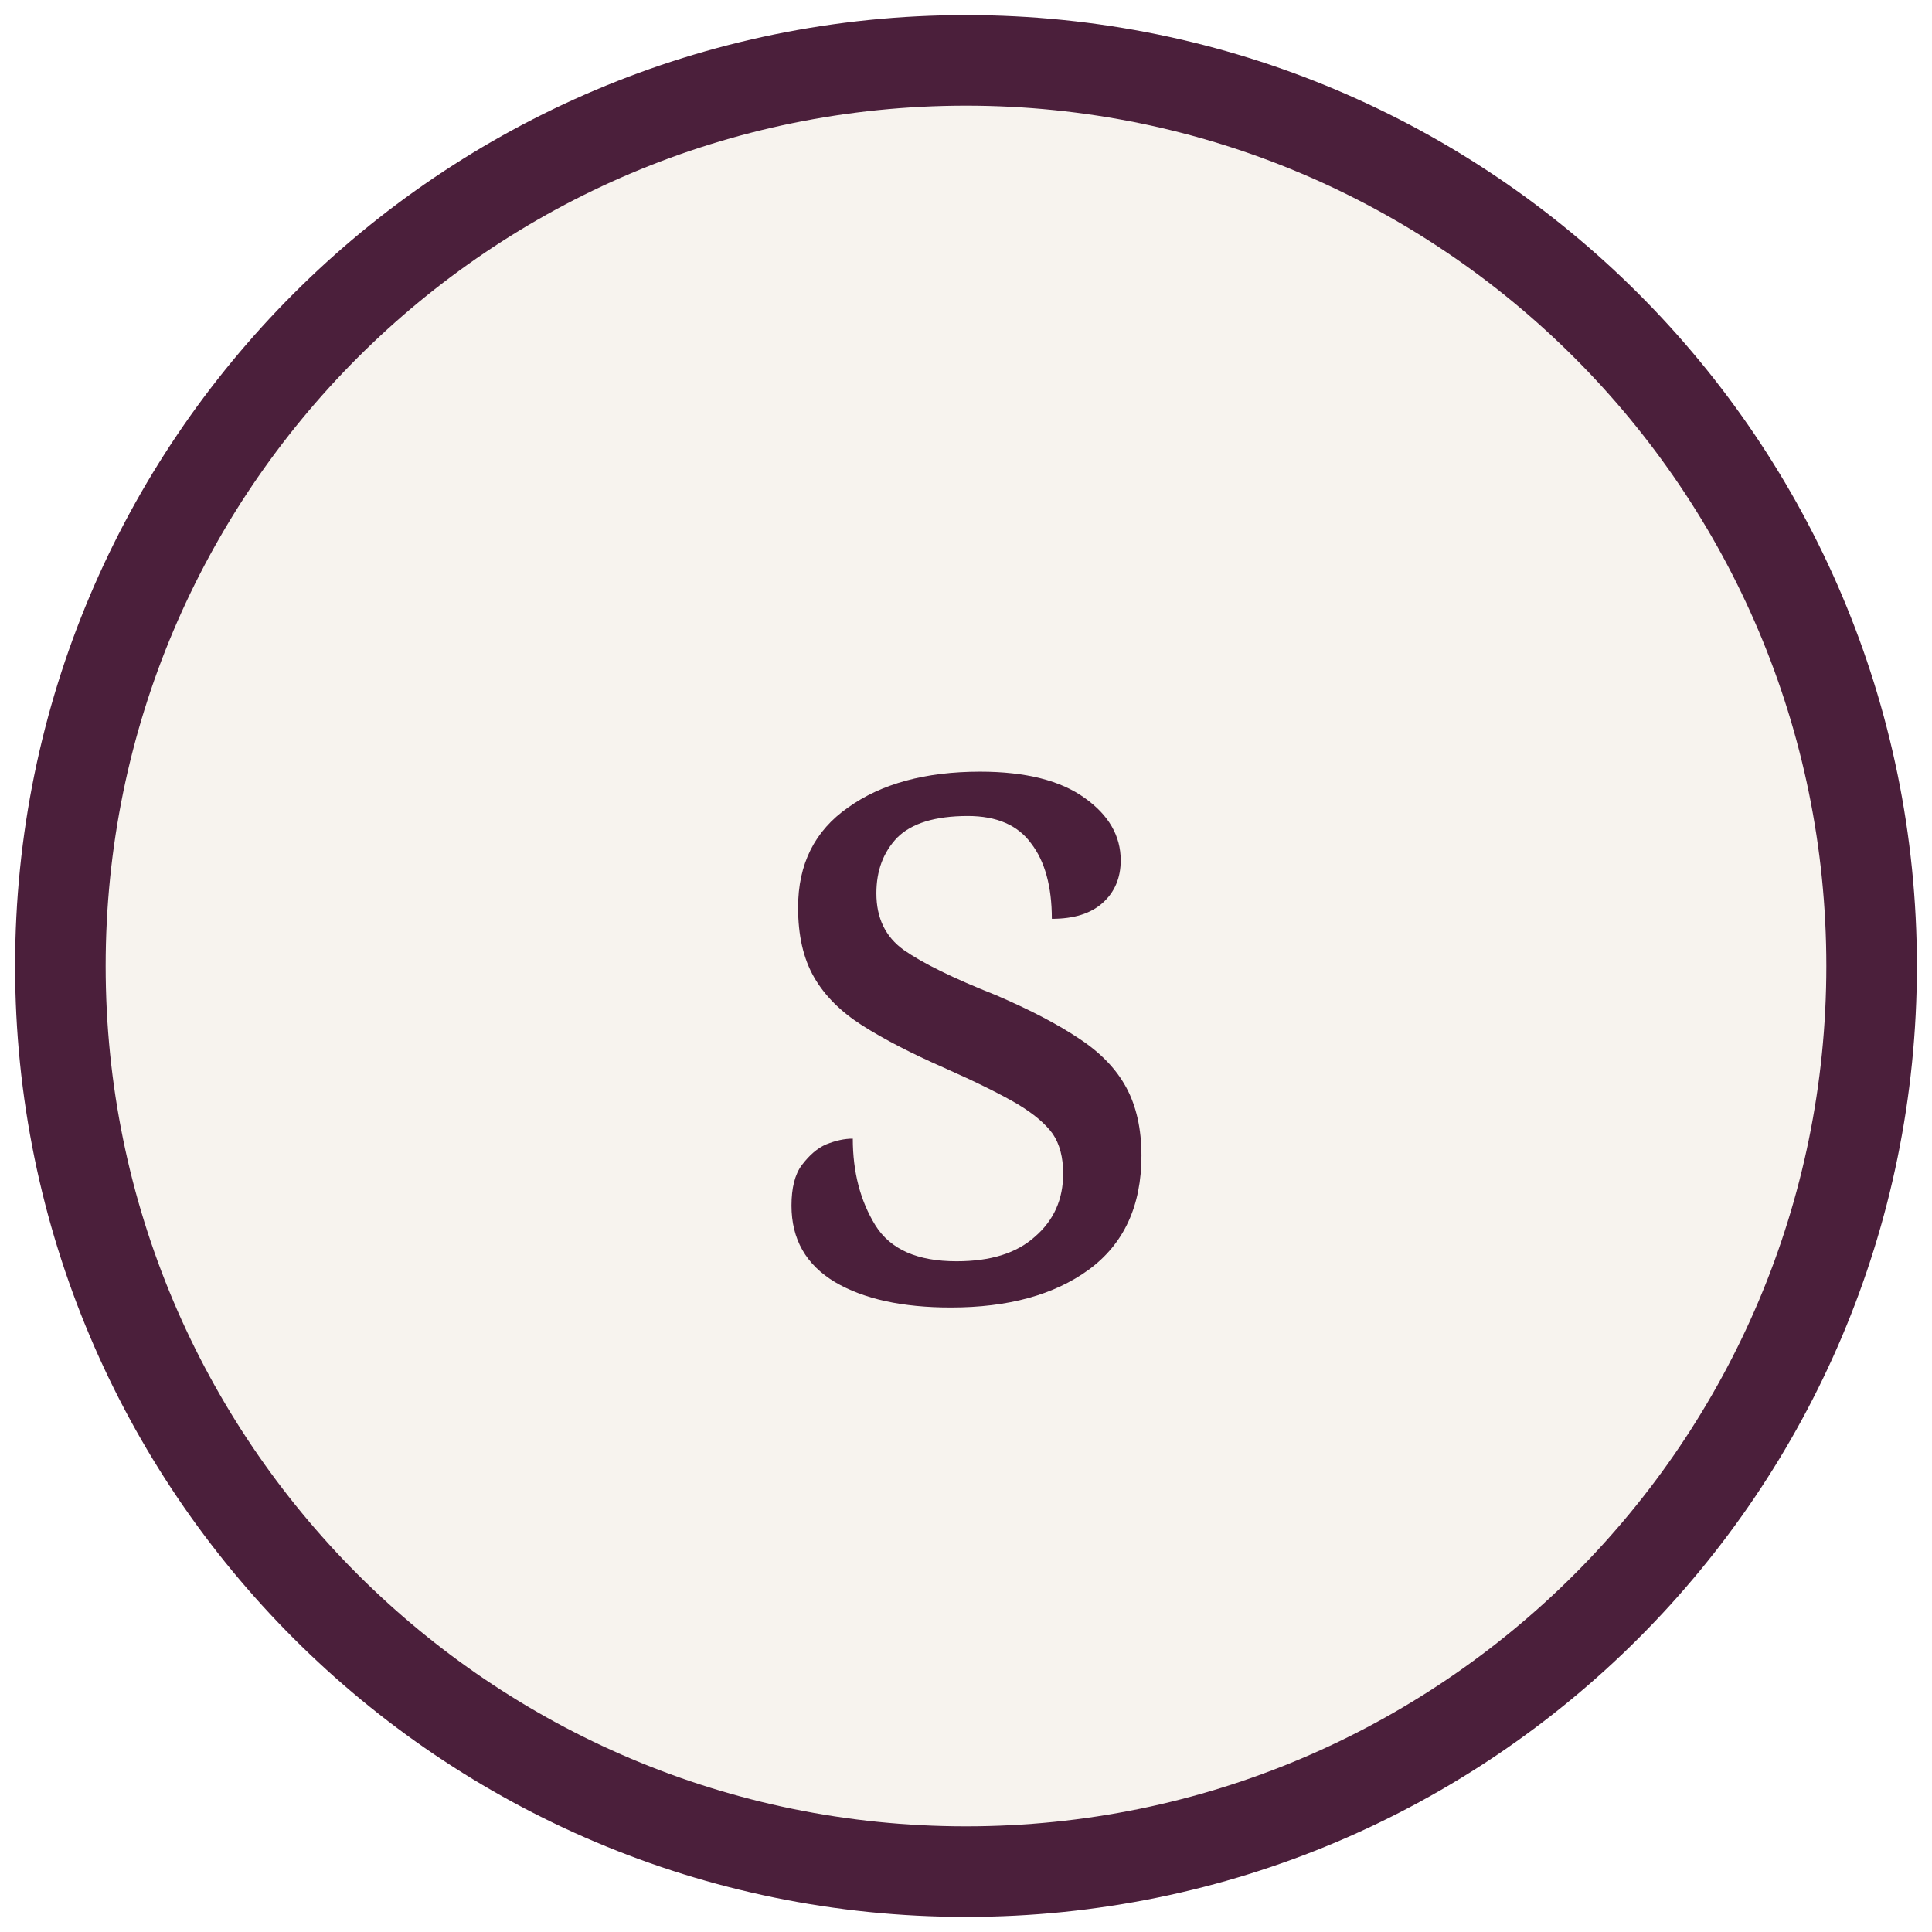
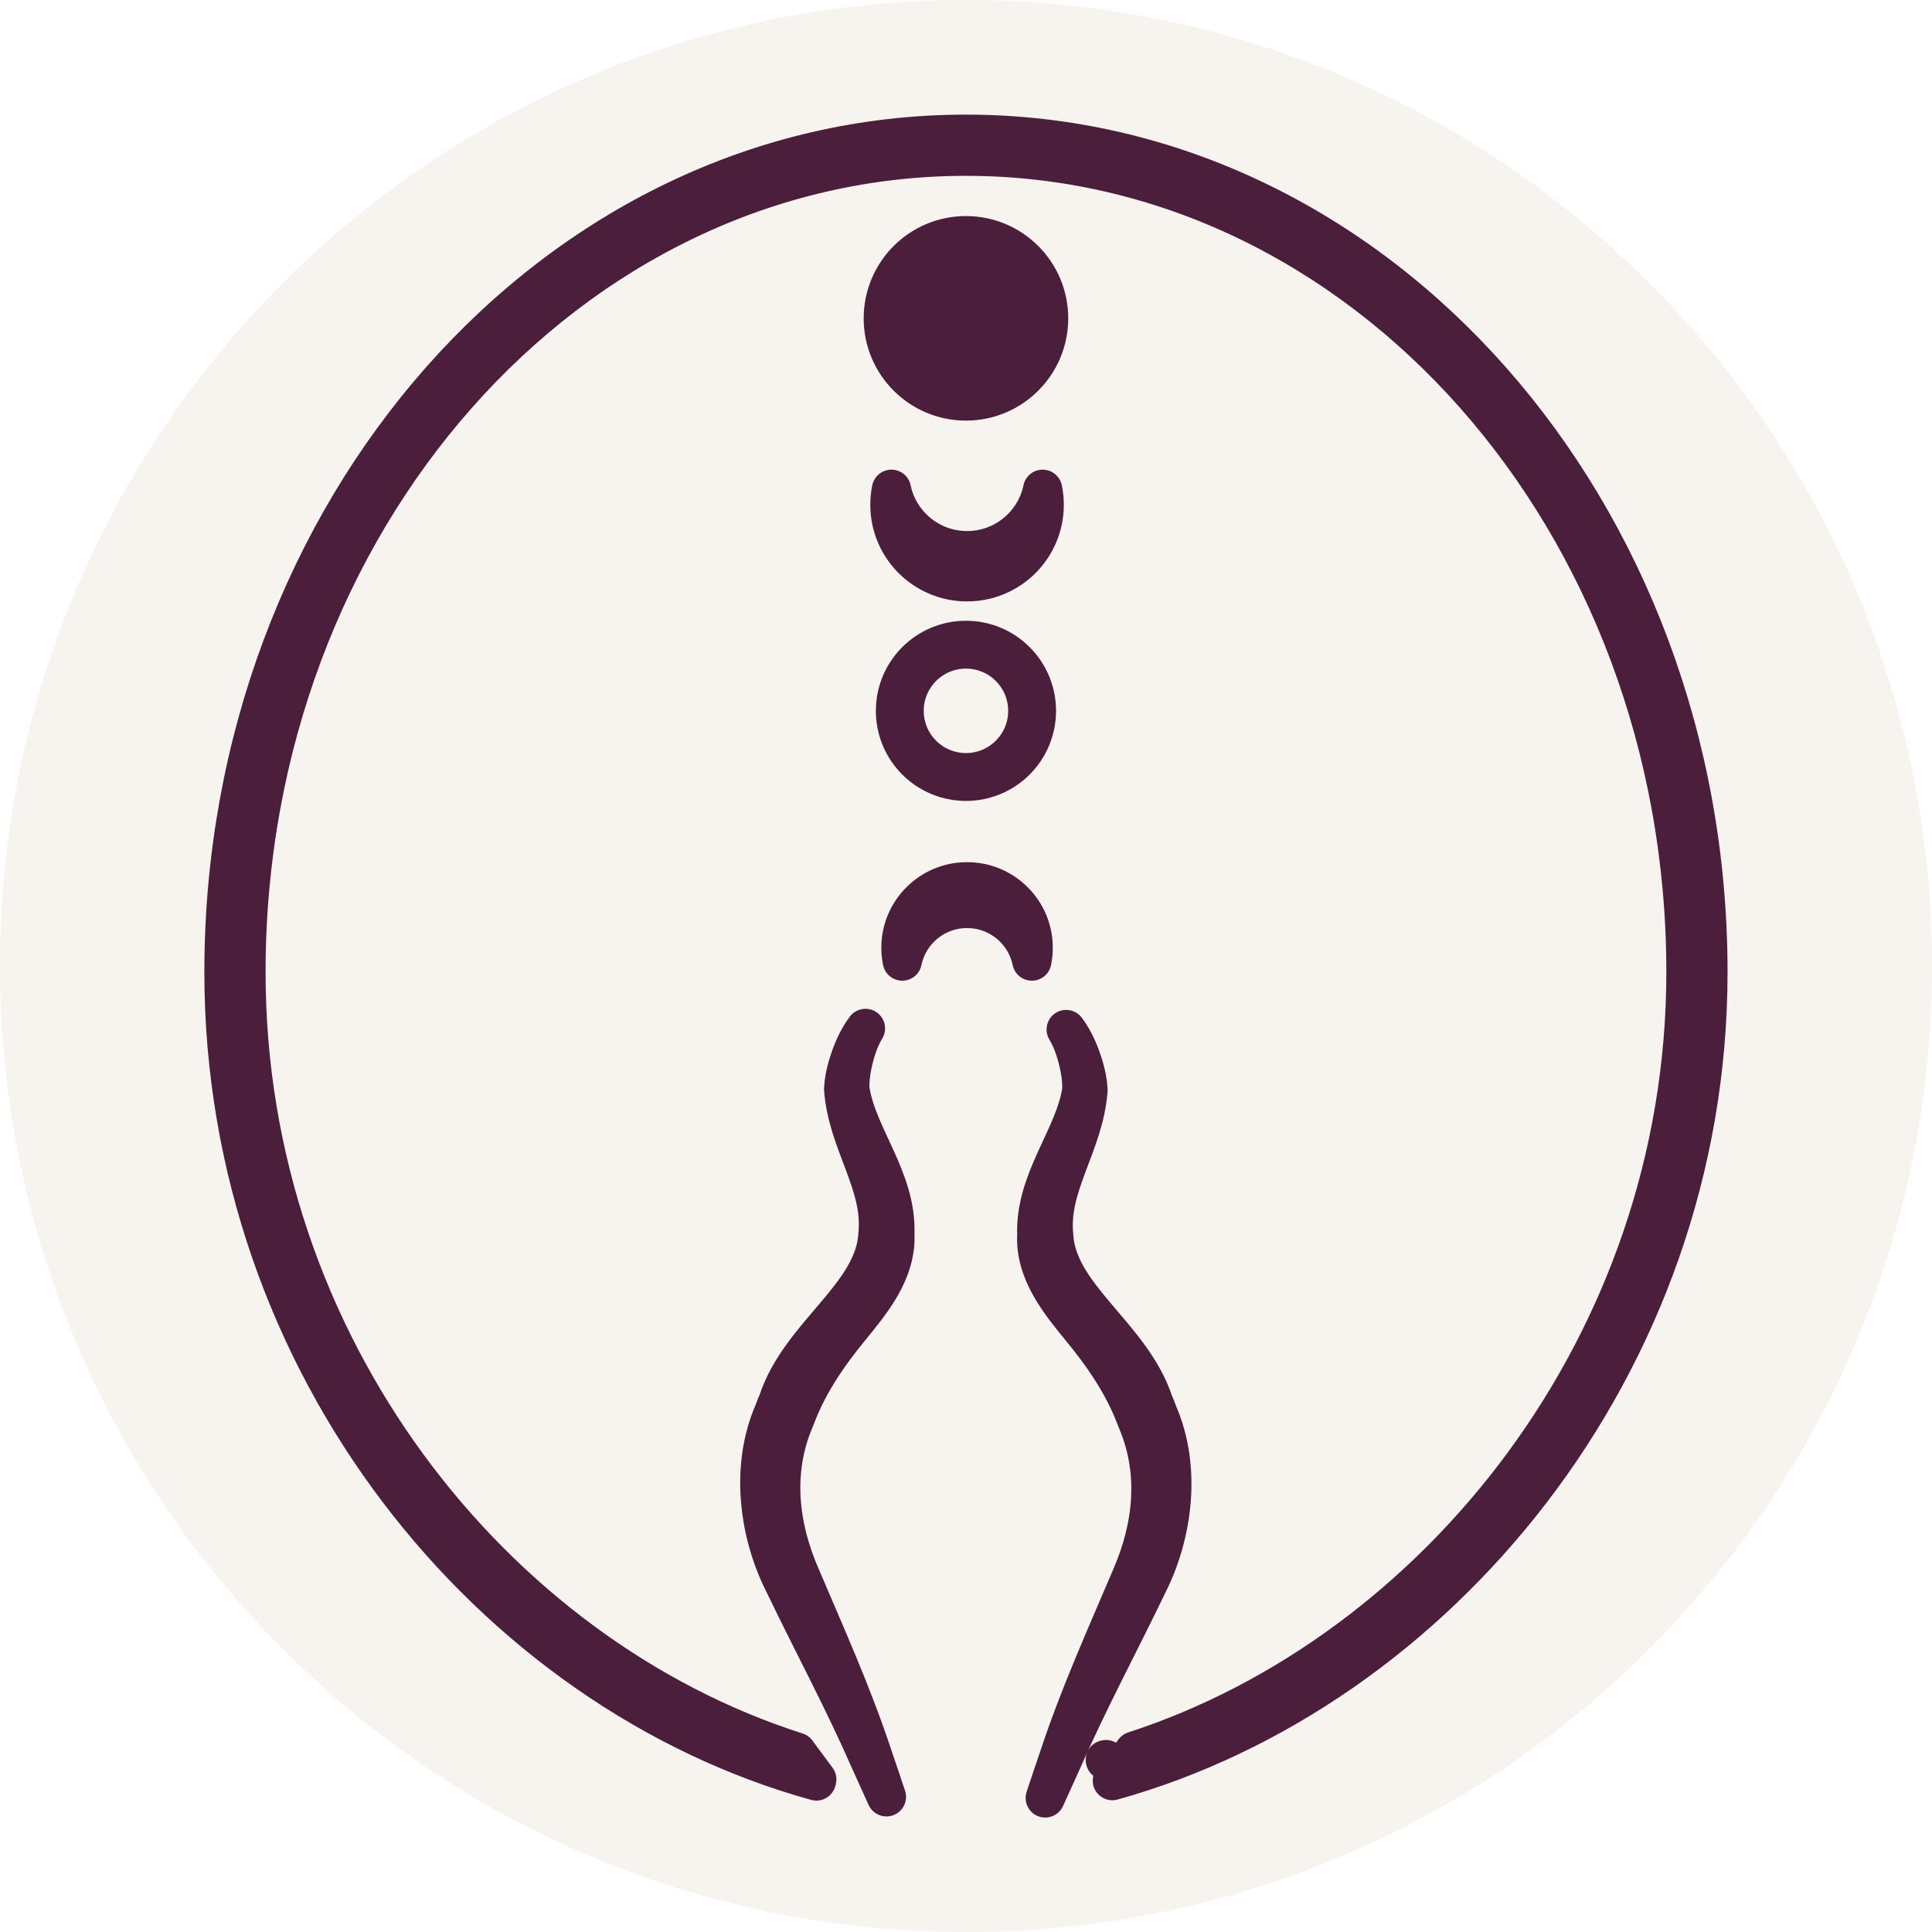
- <svg xmlns="http://www.w3.org/2000/svg" viewBox="0 0 32 32">
-   <circle cx="16" cy="16" r="15" fill="#F7F3EE" stroke="#4B1F3B" stroke-width="1.5" />
-   <text x="16" y="21.5" text-anchor="middle" font-family="Georgia, serif" font-size="16" fill="#4B1F3B">s</text>
+ <svg xmlns="http://www.w3.org/2000/svg" viewBox="298.3 42.3 444 444" fill="none">
+   <circle cx="520.3" cy="264.3" r="222" fill="#F7F3EE" />
+   <g stroke="#4B1F3B" stroke-width="9" stroke-linejoin="round">
+     <path d="M520.29 73.142C614.753 73.142 690.816 159.661 690.816 265.712C690.816 356.101 628.34 430.803 553.928 451.525L558.969 444.714C628.38 422.194 685.748 351.183 685.749 265.712C685.748 161.855 611.385 78.21 520.29 78.21C429.194 78.21 354.832 161.855 354.832 265.712C354.832 351.52 411.686 422.725 481.373 444.961L486.016 451.234L485.915 451.604C411.36 430.985 349.763 356.192 349.763 265.712C349.763 159.661 425.826 73.142 520.29 73.142ZM552.338 446.859L552.3 446.719C552.36 446.702 552.42 446.684 552.48 446.667L552.338 446.859Z" fill="#4B1F3B" />
+     <path d="M543.316 278.888C545.246 281.449 546.486 284.489 547.414 287.587C547.897 289.274 548.262 291.014 548.345 292.823C547.443 305.166 539.352 314.632 540.444 326.017C541.054 340.208 558.28 349.12 563.422 364.631C563.782 365.486 564.11 366.312 564.438 367.189C569.856 379.716 567.886 395.017 561.924 406.652C555.391 420.237 548.46 433.055 542.463 446.756C541.14 449.665 539.84 452.531 538.502 455.495C539.525 452.408 540.527 449.424 541.568 446.399C546.207 432.267 552.411 418.516 558.155 405.012C563.329 393.248 564.63 380.673 559.696 368.967C559.39 368.153 559.085 367.39 558.752 366.599C555.91 359.735 551.71 353.61 546.851 347.706C542.186 341.97 536.098 334.838 536.561 326.017C536.122 313.435 545.341 303.584 546.903 292.823C546.977 291.179 546.789 289.48 546.478 287.811C545.865 284.731 544.957 281.626 543.316 278.888ZM497.202 278.635C495.561 281.373 494.653 284.478 494.041 287.558C493.73 289.228 493.542 290.926 493.615 292.57C495.178 303.331 504.396 313.182 503.958 325.764C504.42 334.585 498.332 341.717 493.668 347.453C488.809 353.357 484.608 359.483 481.767 366.346C481.434 367.137 481.129 367.901 480.822 368.714C475.888 380.42 477.19 392.995 482.363 404.759C488.108 418.263 494.311 432.014 498.95 446.146C499.992 449.171 500.993 452.155 502.017 455.242C500.679 452.278 499.378 449.412 498.056 446.503C492.058 432.802 485.128 419.984 478.595 406.399C472.632 394.764 470.663 379.463 476.081 366.937C476.409 366.059 476.737 365.233 477.097 364.378C482.238 348.867 499.465 339.956 500.074 325.764C501.167 314.379 493.075 304.913 492.174 292.57C492.257 290.761 492.622 289.021 493.104 287.334C494.033 284.236 495.273 281.196 497.202 278.635Z" fill="#4B1F3B" />
+     <circle cx="520.29" cy="115.457" r="19.004" fill="#4B1F3B" />
+     <path d="M537.914 154.731C538.153 155.889 538.28 157.089 538.28 158.318C538.28 168.091 530.339 176.015 520.543 176.015C510.747 176.015 502.806 168.091 502.806 158.318C502.806 157.089 502.931 155.889 503.17 154.731C504.832 162.785 511.979 168.84 520.543 168.84C529.107 168.84 536.252 162.785 537.914 154.731Z" fill="#4B1F3B" />
+     <path d="M535.434 263.178C535.638 262.186 535.746 261.157 535.746 260.104C535.746 251.727 528.939 244.935 520.543 244.935C512.147 244.935 505.34 251.727 505.34 260.104C505.34 261.157 505.447 262.186 505.651 263.178C507.076 256.275 513.202 251.085 520.543 251.085C527.884 251.085 534.009 256.275 535.434 263.178Z" fill="#4B1F3B" />
+     <path d="M535.492 205.661C535.492 214.057 528.686 220.864 520.289 220.864C511.893 220.864 505.086 214.057 505.086 205.661C505.086 197.264 511.893 190.458 520.289 190.458C528.686 190.458 535.492 197.264 535.492 205.661Z" stroke-width="11" stroke="#4B1F3B" />
+   </g>
</svg>
